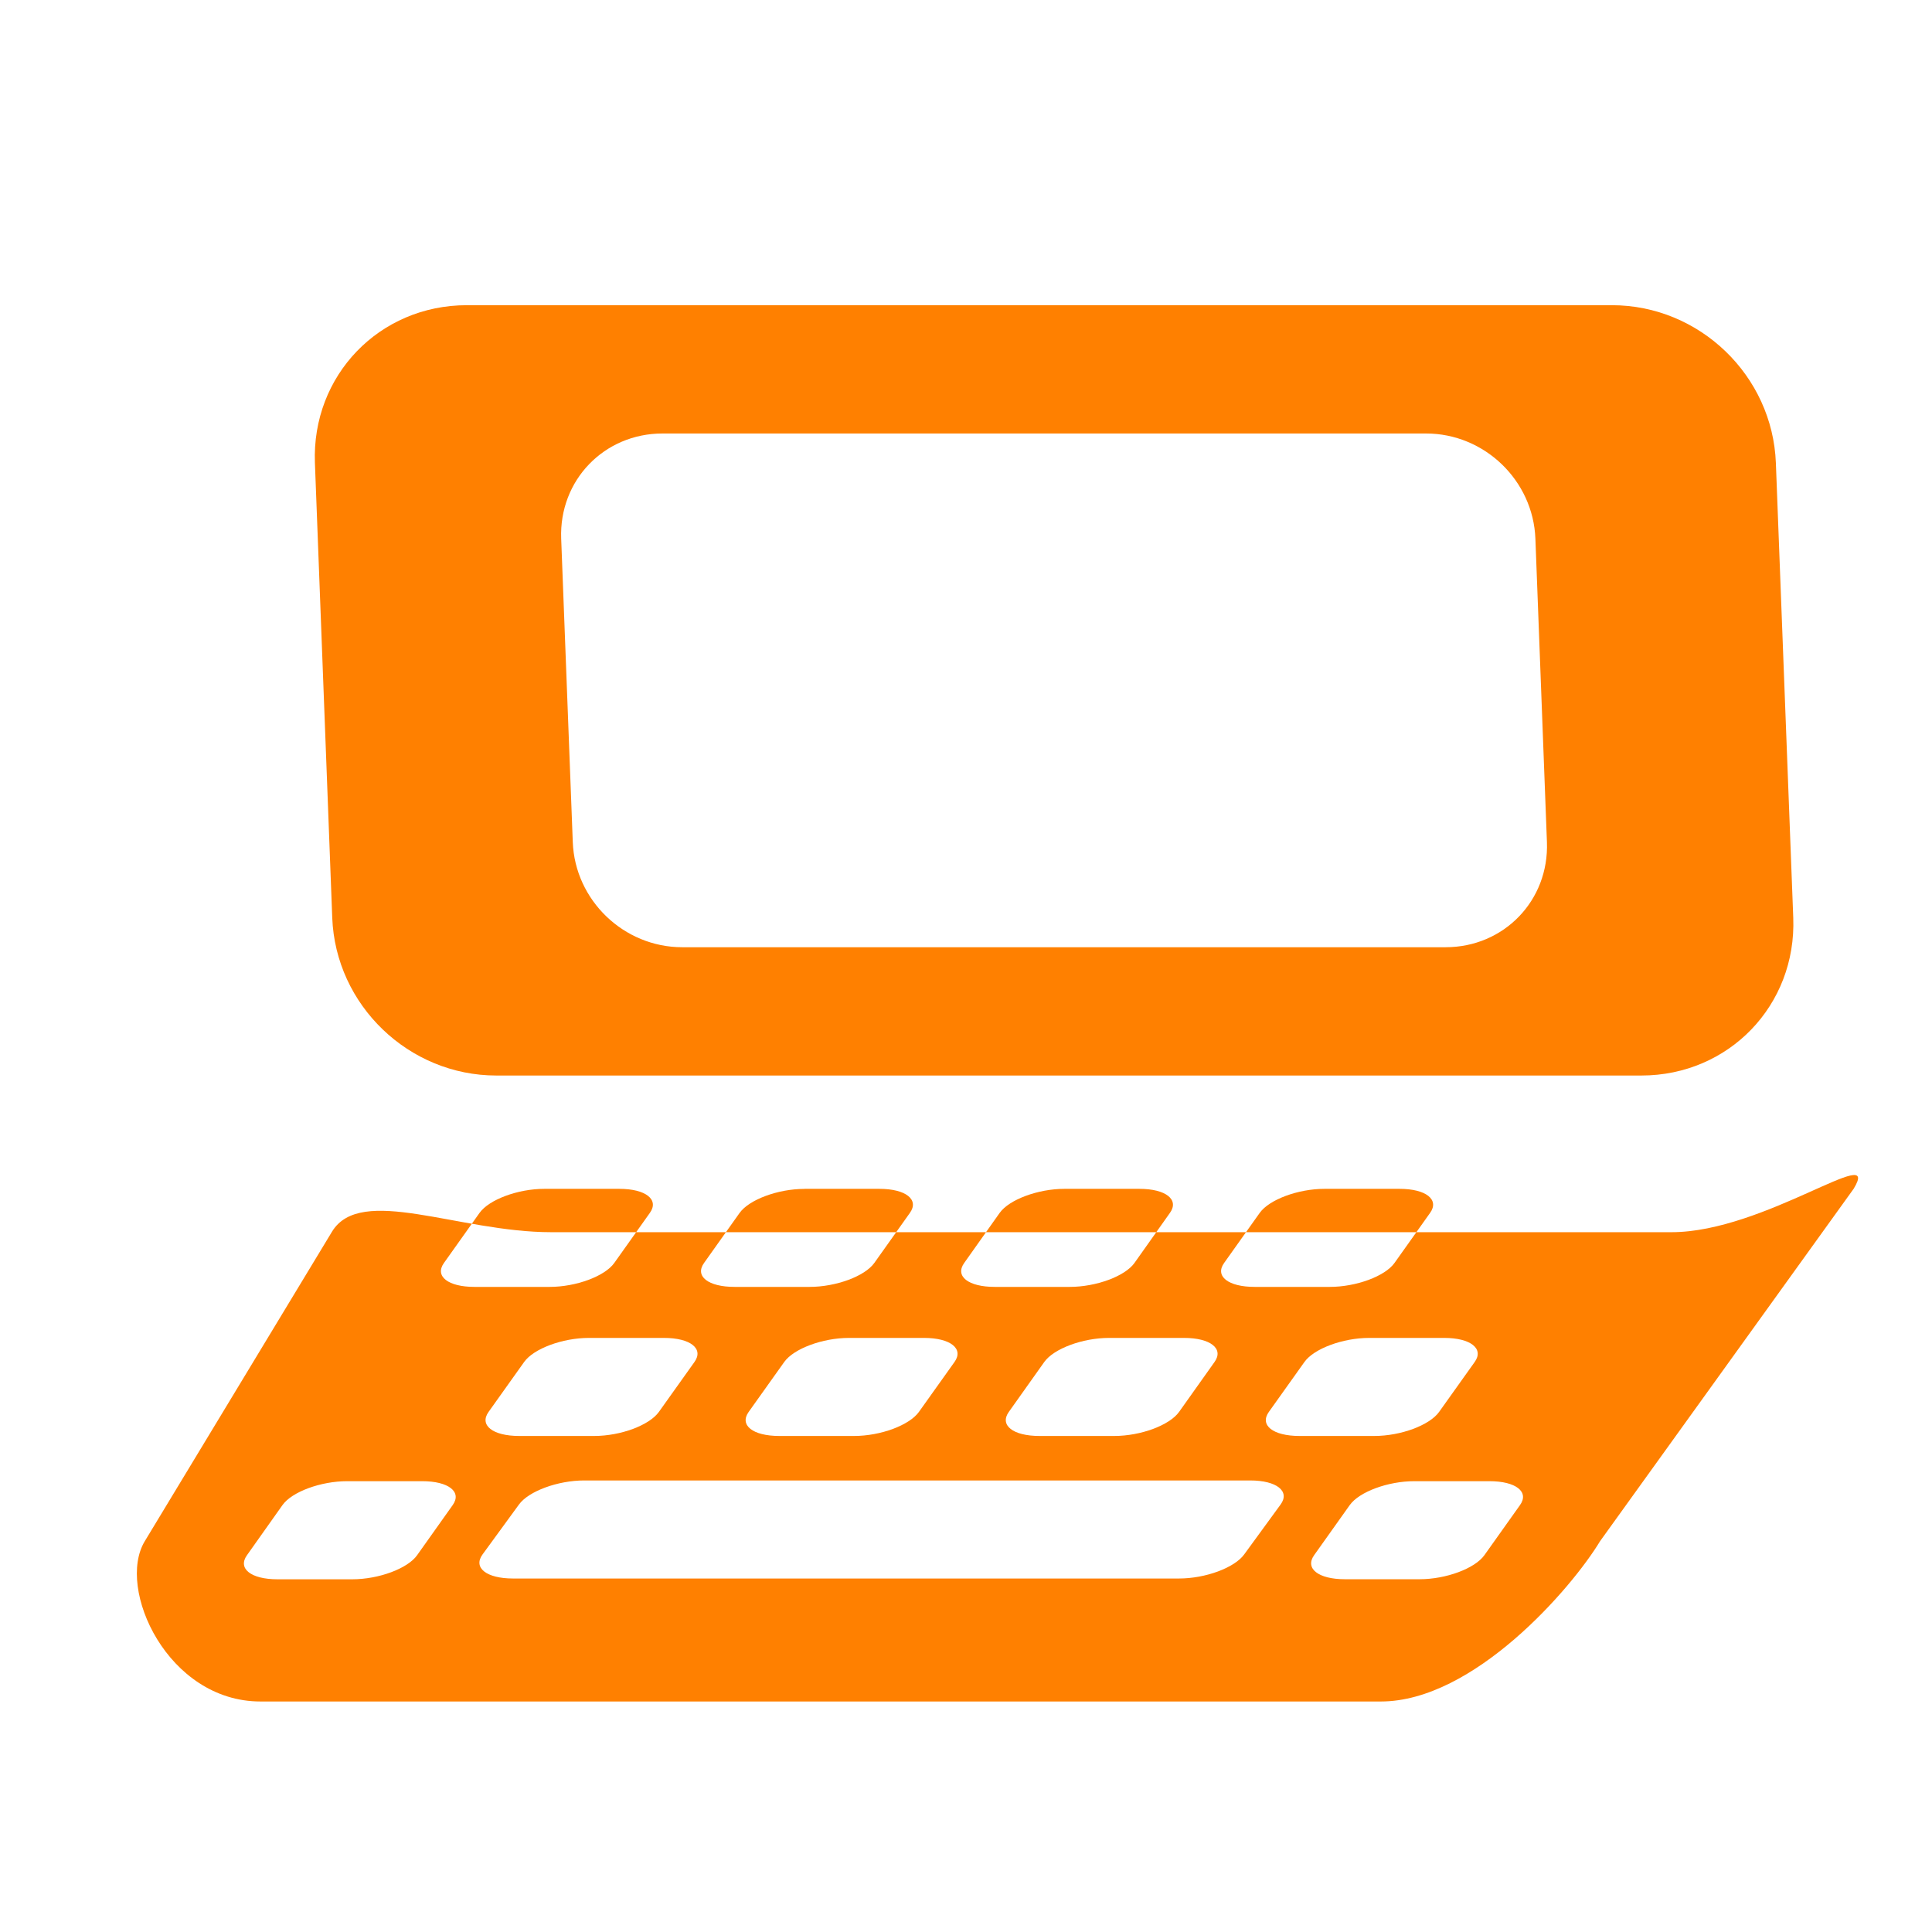
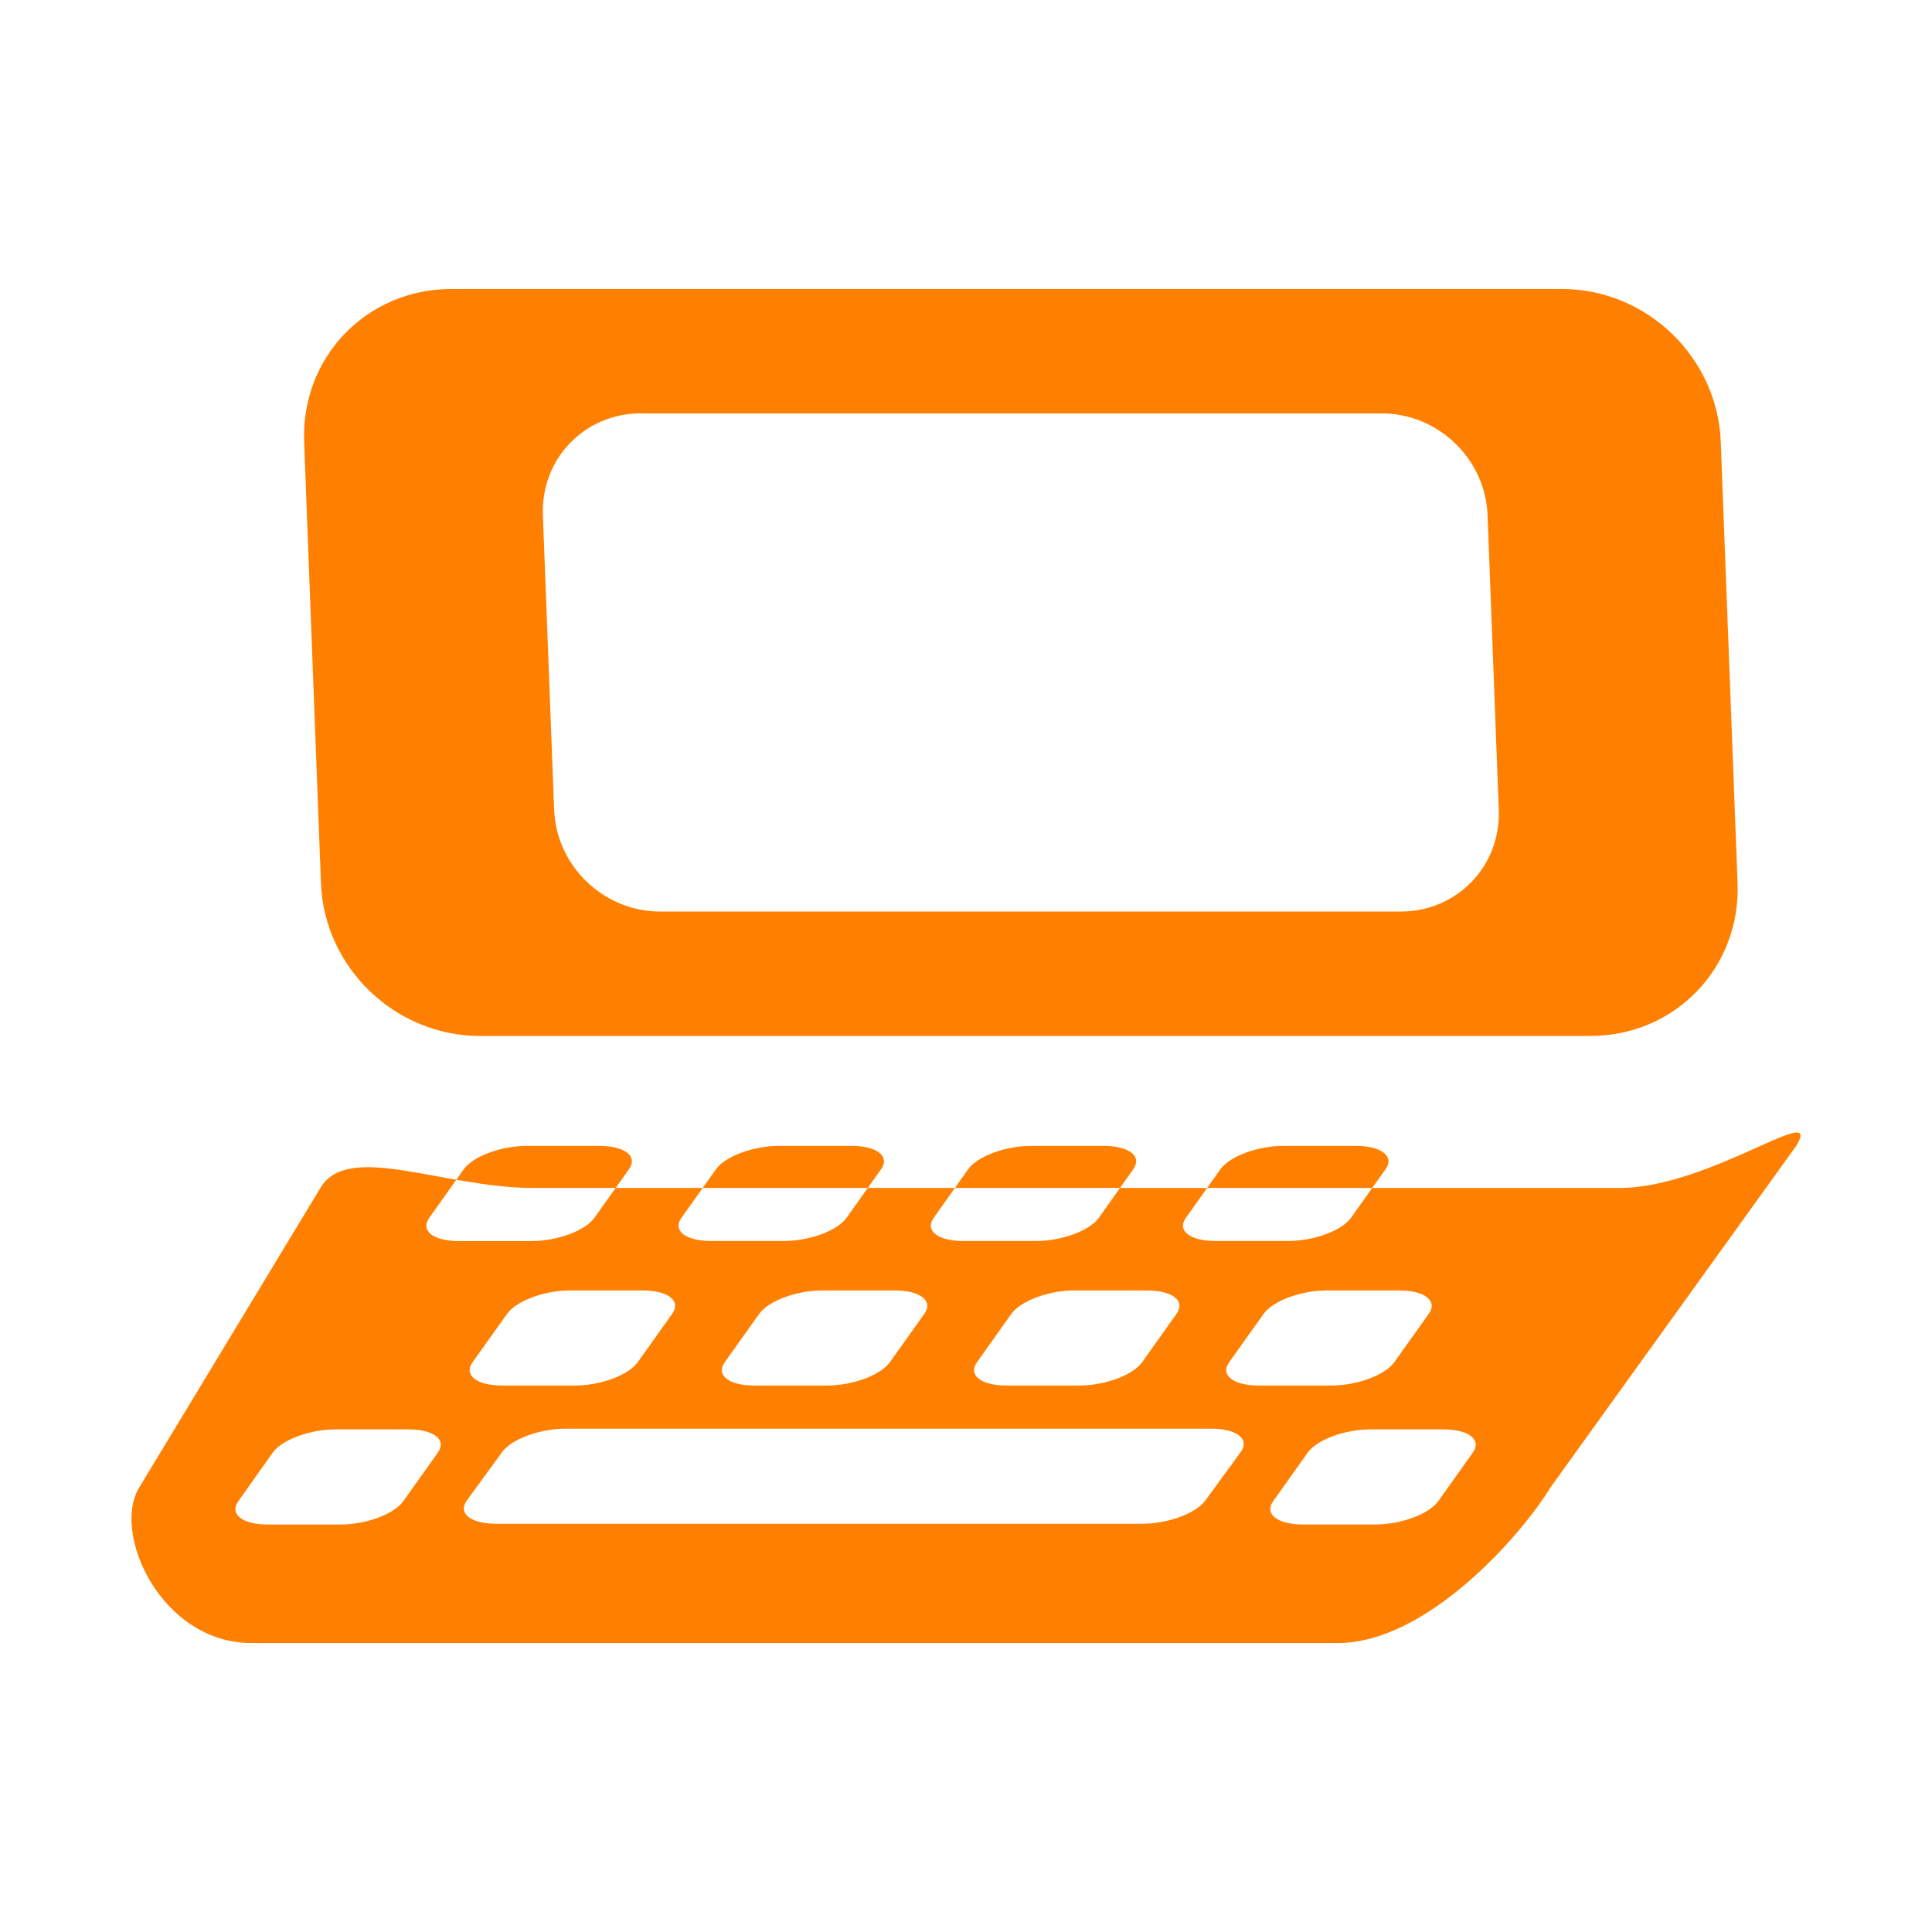
- <svg xmlns="http://www.w3.org/2000/svg" version="1.1" id="svg2" width="32" height="32" viewBox="0 0 32 32">
-   <defs id="defs6" />
-   <g id="layer1">
-     <path style="fill:#ff8000;fill-opacity:1;stroke:none;stroke-width:0.871;stroke-miterlimit:4;stroke-dasharray:none;stroke-opacity:1" d="m 7.732,5.055 c -1.449,0 -2.571,1.165 -2.516,2.613 l 0.287,7.533 c 0.055,1.448 1.268,2.613 2.717,2.613 H 27.186 c 1.449,0 2.571,-1.165 2.516,-2.613 L 29.414,7.668 C 29.359,6.22 28.148,5.055 26.699,5.055 Z m 3.24,2.125 h 12.648 c 0.966,0 1.774,0.777 1.811,1.742 l 0.191,5.025 c 0.037,0.966 -0.711,1.742 -1.678,1.742 H 11.299 c -0.966,0 -1.776,-0.777 -1.812,-1.742 L 9.295,8.922 C 9.258,7.956 10.006,7.18 10.973,7.18 Z M 9.129,20.409 c -1.537,0 -3.156,-0.793 -3.631,-0.007 l -3.1,5.125 c -0.475,0.785 0.379,2.655 1.916,2.655 H 22.871 c 1.537,0 3.156,-1.869 3.631,-2.655 l 4.201,-5.838 c 0.475,-0.785 -1.481,0.72 -3.017,0.72 z M 9.016,19.691 h 1.242 c 0.437,0 0.663,0.178 0.506,0.398 l -0.59,0.83 c -0.157,0.22 -0.633,0.396 -1.07,0.396 H 7.859 c -0.437,0 -0.663,-0.176 -0.506,-0.396 l 0.59,-0.83 c 0.157,-0.22 0.635,-0.398 1.072,-0.398 z m 4.307,0 h 1.242 c 0.437,0 0.663,0.178 0.506,0.398 l -0.59,0.83 c -0.157,0.22 -0.635,0.396 -1.072,0.396 h -1.242 c -0.437,0 -0.663,-0.176 -0.506,-0.396 L 12.25,20.09 c 0.157,-0.22 0.635,-0.398 1.072,-0.398 z m 4.307,0 h 1.242 c 0.437,0 0.663,0.178 0.506,0.398 l -0.588,0.83 c -0.157,0.22 -0.635,0.396 -1.072,0.396 h -1.242 c -0.437,0 -0.663,-0.176 -0.506,-0.396 l 0.588,-0.83 c 0.157,-0.22 0.635,-0.398 1.072,-0.398 z m 4.309,0 h 1.242 c 0.437,0 0.663,0.178 0.506,0.398 l -0.59,0.83 c -0.157,0.22 -0.635,0.396 -1.072,0.396 H 20.781 c -0.437,0 -0.663,-0.176 -0.506,-0.396 l 0.59,-0.83 c 0.157,-0.22 0.635,-0.398 1.072,-0.398 z m -12.184,2.469 h 1.242 c 0.437,0 0.663,0.178 0.506,0.398 l -0.59,0.828 c -0.157,0.22 -0.633,0.398 -1.07,0.398 H 8.598 c -0.437,0 -0.663,-0.178 -0.506,-0.398 l 0.59,-0.828 c 0.157,-0.22 0.635,-0.398 1.072,-0.398 z m 4.307,0 h 1.242 c 0.437,0 0.663,0.178 0.506,0.398 l -0.59,0.828 c -0.157,0.22 -0.635,0.398 -1.072,0.398 h -1.242 c -0.437,0 -0.663,-0.178 -0.506,-0.398 l 0.59,-0.828 c 0.157,-0.22 0.635,-0.398 1.072,-0.398 z m 4.307,0 h 1.242 c 0.437,0 0.663,0.178 0.506,0.398 l -0.588,0.828 c -0.157,0.22 -0.635,0.398 -1.072,0.398 h -1.242 c -0.437,0 -0.663,-0.178 -0.506,-0.398 l 0.588,-0.828 c 0.157,-0.22 0.635,-0.398 1.072,-0.398 z m 4.309,0 h 1.242 c 0.437,0 0.663,0.178 0.506,0.398 l -0.59,0.828 c -0.157,0.22 -0.635,0.398 -1.072,0.398 h -1.242 c -0.437,0 -0.663,-0.178 -0.506,-0.398 l 0.59,-0.828 c 0.157,-0.22 0.635,-0.398 1.072,-0.398 z M 9.676,24.521 H 20.707 c 0.438,0 0.664,0.178 0.504,0.398 l -0.604,0.828 c -0.16,0.22 -0.64,0.398 -1.078,0.398 H 8.496 c -0.438,0 -0.664,-0.178 -0.504,-0.398 l 0.604,-0.828 c 0.16,-0.22 0.642,-0.398 1.08,-0.398 z M 5.75,24.533 h 1.242 c 0.437,0 0.663,0.176 0.506,0.396 L 6.908,25.76 C 6.752,25.98 6.273,26.158 5.836,26.158 H 4.594 c -0.437,0 -0.661,-0.178 -0.504,-0.398 L 4.678,24.93 C 4.834,24.709 5.313,24.533 5.75,24.533 Z m 17.676,0 h 1.244 c 0.437,0 0.663,0.176 0.506,0.396 l -0.59,0.83 c -0.157,0.22 -0.635,0.398 -1.072,0.398 h -1.24 c -0.437,0 -0.665,-0.178 -0.508,-0.398 l 0.59,-0.83 c 0.157,-0.22 0.633,-0.396 1.07,-0.396 z" id="rect4489" />
-   </g>
+ <svg xmlns="http://www.w3.org/2000/svg" version="1.1" viewBox="0 0 33 33">
+   <path style="fill:#ff8000" d="m7.711 4.936c-1.449 0-2.571 1.165-2.516 2.613l0.287 7.533c0.055 1.448 1.268 2.613 2.717 2.613h18.964c1.449 0 2.571-1.165 2.516-2.613l-0.287-7.533c-0.055-1.448-1.266-2.613-2.715-2.613zm3.24 2.125h12.648c0.966 0 1.774 0.777 1.81 1.742l0.191 5.025c0.037 0.966-0.711 1.742-1.678 1.742h-12.645c-0.966 0-1.776-0.777-1.812-1.742l-0.192-5.026c-0.037-0.966 0.711-1.742 1.677-1.742zm-1.843 13.23c-1.537 0-3.156-0.793-3.631-0.007l-3.1 5.125c-0.475 0.785 0.379 2.655 1.916 2.655h18.557c1.537 0 3.156-1.869 3.631-2.655l4.201-5.838c0.475-0.785-1.481 0.72-3.017 0.72zm-0.113-0.718h1.242c0.437 0 0.663 0.178 0.506 0.398l-0.59 0.83c-0.157 0.221-0.634 0.397-1.071 0.397h-1.244c-0.437 0-0.663-0.176-0.506-0.396l0.59-0.831c0.157-0.22 0.635-0.398 1.072-0.398zm4.307 0h1.242c0.437 0 0.663 0.178 0.506 0.398l-0.59 0.83c-0.157 0.22-0.635 0.396-1.072 0.396h-1.242c-0.437 0-0.663-0.176-0.506-0.396l0.59-0.83c0.157-0.22 0.635-0.398 1.072-0.398zm4.307 0h1.242c0.437 0 0.663 0.178 0.506 0.398l-0.588 0.83c-0.157 0.22-0.635 0.396-1.072 0.396h-1.242c-0.437 0-0.663-0.176-0.506-0.396l0.588-0.83c0.157-0.22 0.635-0.398 1.072-0.398zm4.309 0h1.242c0.437 0 0.663 0.178 0.506 0.398l-0.59 0.83c-0.157 0.22-0.635 0.396-1.072 0.396h-1.242c-0.437 0-0.663-0.176-0.506-0.396l0.59-0.83c0.157-0.22 0.635-0.398 1.072-0.398zm-12.184 2.469h1.242c0.437 0 0.663 0.178 0.506 0.398l-0.59 0.828c-0.157 0.22-0.633 0.398-1.07 0.398h-1.244c-0.437 0-0.663-0.178-0.506-0.398l0.59-0.828c0.157-0.22 0.635-0.398 1.072-0.398zm4.307 0h1.242c0.437 0 0.663 0.178 0.506 0.398l-0.59 0.828c-0.157 0.22-0.635 0.398-1.072 0.398h-1.242c-0.437 0-0.663-0.178-0.506-0.398l0.59-0.828c0.157-0.22 0.635-0.398 1.072-0.398zm4.307 0h1.242c0.437 0 0.663 0.178 0.506 0.398l-0.588 0.828c-0.157 0.22-0.635 0.398-1.072 0.398h-1.242c-0.437 0-0.663-0.178-0.506-0.398l0.588-0.828c0.157-0.22 0.635-0.398 1.072-0.398zm4.309 0h1.242c0.437 0 0.663 0.178 0.506 0.398l-0.59 0.828c-0.157 0.22-0.635 0.398-1.072 0.398h-1.242c-0.437 0-0.663-0.178-0.506-0.398l0.59-0.828c0.157-0.22 0.635-0.398 1.072-0.398zm-13 2.361h11.032c0.438 0 0.664 0.178 0.504 0.398l-0.604 0.828c-0.16 0.22-0.64 0.398-1.078 0.398h-11.033c-0.438 0-0.664-0.178-0.504-0.398l0.604-0.828c0.16-0.22 0.642-0.398 1.08-0.398zm-3.926 0.012h1.242c0.437 0 0.663 0.176 0.506 0.396l-0.59 0.83c-0.157 0.221-0.635 0.399-1.072 0.399h-1.242c-0.437 0-0.661-0.178-0.504-0.398l0.588-0.831c0.157-0.22 0.635-0.396 1.072-0.396zm17.676 0h1.244c0.437 0 0.663 0.176 0.506 0.396l-0.59 0.83c-0.157 0.22-0.635 0.398-1.072 0.398h-1.24c-0.437 0-0.664-0.178-0.508-0.398l0.59-0.83c0.157-0.22 0.633-0.396 1.07-0.396z" />
</svg>
